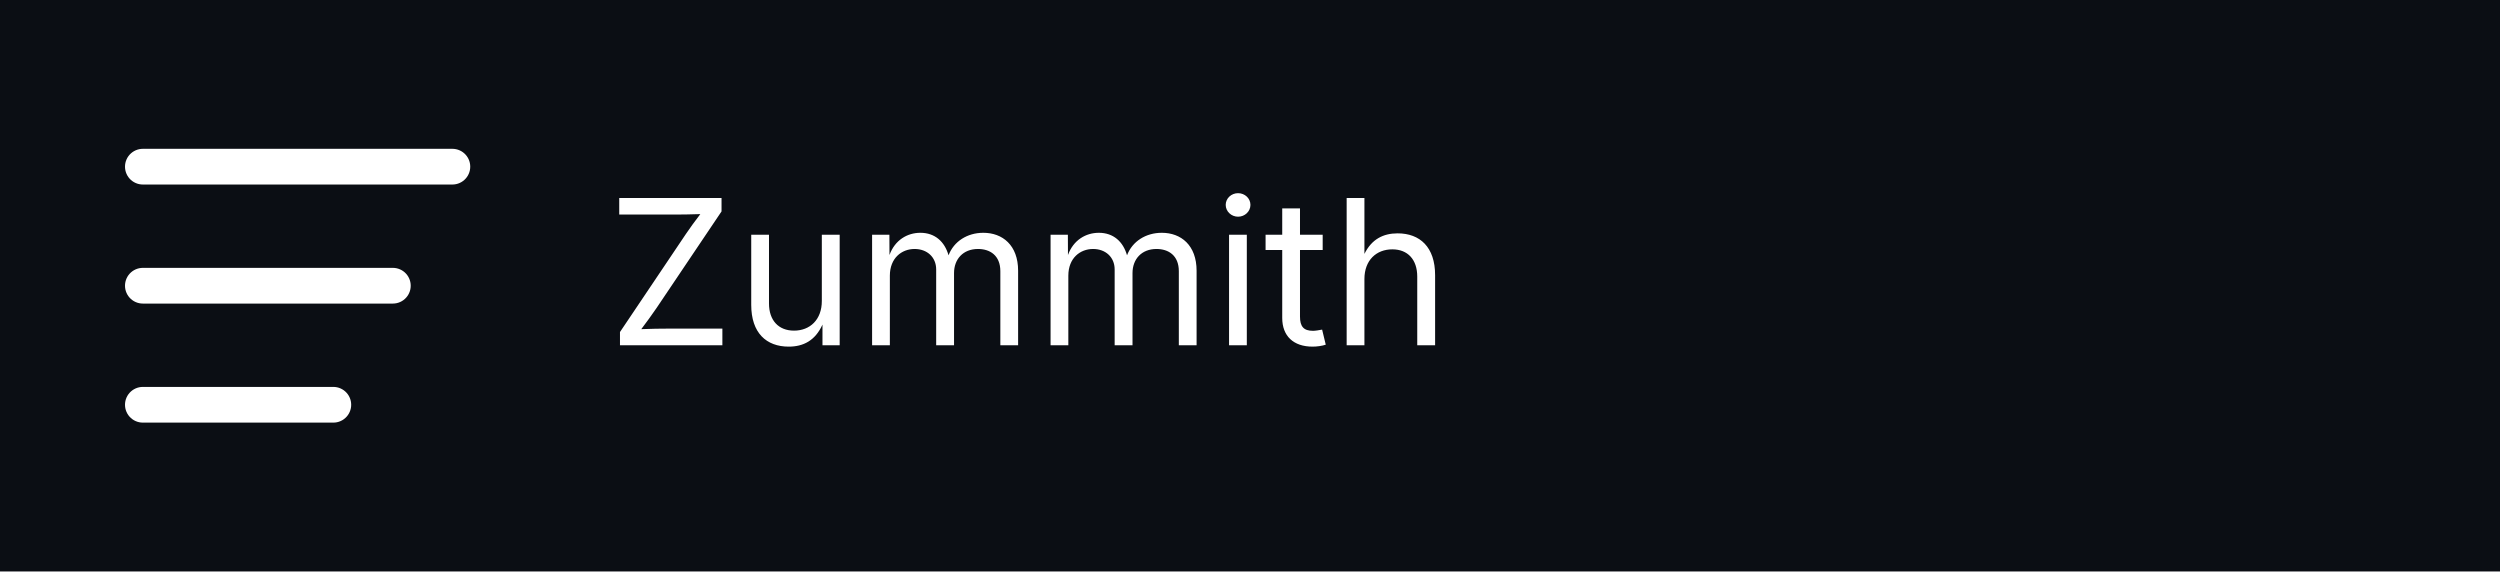
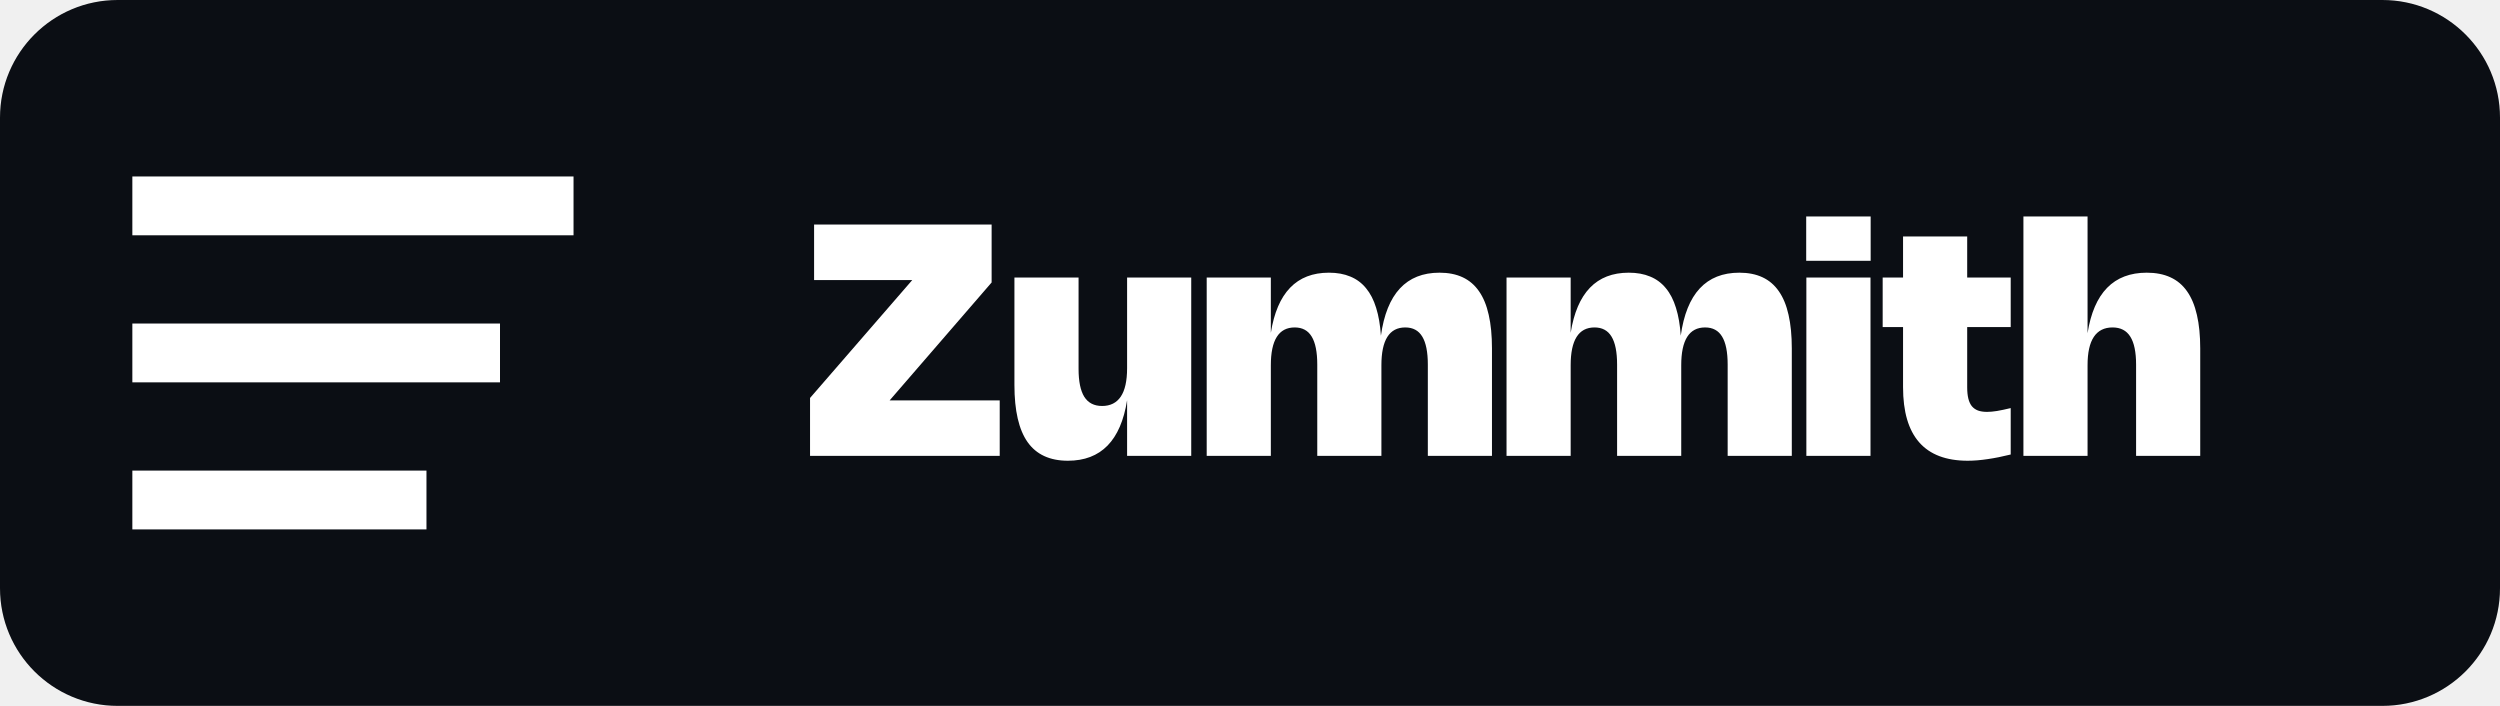
- <svg xmlns="http://www.w3.org/2000/svg" width="420" height="96" viewBox="0 0 420 96" fill="none">
-   <rect width="420" height="96" fill="#0B0E14" />
-   <g transform="translate(24 18)" stroke="#FFFFFF" stroke-width="6" stroke-linecap="round">
-     <line x1="0" y1="10" x2="52" y2="10" />
-     <line x1="0" y1="30" x2="42" y2="30" />
-     <line x1="0" y1="50" x2="32" y2="50" />
-   </g>
-   <text x="102" y="58" fill="#FFFFFF" font-size="34" font-family="Sora, Inter, Manrope, Arial, sans-serif" letter-spacing="0.2">Zummith</text>
+ <svg xmlns="http://www.w3.org/2000/svg" width="340" height="96" viewBox="0 0 340 96" fill="none">
+   <rect width="340" height="96" rx="16" fill="#0B0E14" />
+   <rect x="18" y="24" width="60" height="8" fill="white" />
+   <rect x="18" y="44" width="50" height="8" fill="white" />
+   <rect x="18" y="64" width="40" height="8" fill="white" />
+   <path d="M120.99 54.454H135.961V62H110.166V54.124L124.07 38.086H110.716V30.54H134.861V38.416L120.99 54.454ZM153.285 37.745H162.008V62H153.285V54.432C152.419 59.917 149.735 62.66 145.233 62.66C142.776 62.66 140.95 61.817 139.755 60.13C138.559 58.436 137.962 55.847 137.962 52.364V37.745H146.685V50.164C146.685 51.865 146.945 53.134 147.466 53.97C147.994 54.799 148.8 55.213 149.886 55.213C151.008 55.213 151.855 54.788 152.427 53.937C152.999 53.086 153.285 51.799 153.285 50.076V37.745ZM172.834 62H164.111V37.745H172.834V45.269C173.699 39.813 176.332 37.085 180.732 37.085C181.839 37.085 182.811 37.261 183.647 37.613C184.49 37.958 185.201 38.486 185.781 39.197C186.367 39.901 186.826 40.792 187.156 41.87C187.493 42.941 187.709 44.202 187.805 45.654C188.597 39.941 191.251 37.085 195.769 37.085C196.979 37.085 198.031 37.294 198.926 37.712C199.82 38.13 200.561 38.764 201.148 39.615C201.742 40.466 202.182 41.536 202.468 42.827C202.761 44.118 202.908 45.636 202.908 47.381V62H194.185V49.581C194.185 47.872 193.932 46.604 193.426 45.775C192.927 44.946 192.157 44.532 191.116 44.532C188.952 44.532 187.871 46.244 187.871 49.669V62H179.148V49.581C179.148 47.872 178.895 46.604 178.389 45.775C177.89 44.946 177.12 44.532 176.079 44.532C173.915 44.532 172.834 46.244 172.834 49.669V62ZM213.611 62H204.888V37.745H213.611V45.269C214.476 39.813 217.109 37.085 221.509 37.085C222.616 37.085 223.588 37.261 224.424 37.613C225.267 37.958 225.979 38.486 226.558 39.197C227.145 39.901 227.603 40.792 227.933 41.87C228.27 42.941 228.487 44.202 228.582 45.654C229.374 39.941 232.029 37.085 236.546 37.085C237.756 37.085 238.808 37.294 239.703 37.712C240.598 38.13 241.338 38.764 241.925 39.615C242.519 40.466 242.959 41.536 243.245 42.827C243.538 44.118 243.685 45.636 243.685 47.381V62H234.962V49.581C234.962 47.872 234.709 46.604 234.203 45.775C233.704 44.946 232.934 44.532 231.893 44.532C229.73 44.532 228.648 46.244 228.648 49.669V62H219.925V49.581C219.925 47.872 219.672 46.604 219.166 45.775C218.667 44.946 217.897 44.532 216.856 44.532C214.693 44.532 213.611 46.244 213.611 49.669V62ZM254.41 35.468H245.643V29.44H254.41V35.468ZM254.388 62H245.665V37.745H254.388V62ZM273.456 61.813C272.334 62.092 271.289 62.301 270.321 62.44C269.353 62.587 268.448 62.66 267.604 62.66C261.745 62.66 258.815 59.327 258.815 52.661V44.477H256.043V37.745H258.815V32.157H267.538V37.745H273.456V44.477H267.538V52.683C267.538 53.27 267.59 53.776 267.692 54.201C267.795 54.619 267.953 54.964 268.165 55.235C268.385 55.499 268.664 55.697 269.001 55.829C269.346 55.954 269.757 56.016 270.233 56.016C270.622 56.016 271.073 55.976 271.586 55.895C272.107 55.807 272.73 55.675 273.456 55.499V61.813ZM283.908 62H275.185V29.44H283.908V45.313C284.773 39.828 287.457 37.085 291.96 37.085C293.192 37.085 294.263 37.294 295.172 37.712C296.089 38.13 296.844 38.764 297.438 39.615C298.039 40.466 298.487 41.536 298.78 42.827C299.081 44.118 299.231 45.636 299.231 47.381V62H290.508V49.581C290.508 47.872 290.244 46.604 289.716 45.775C289.195 44.946 288.392 44.532 287.307 44.532C286.185 44.532 285.338 44.957 284.766 45.808C284.194 46.659 283.908 47.946 283.908 49.669V62Z" fill="white" />
</svg>
